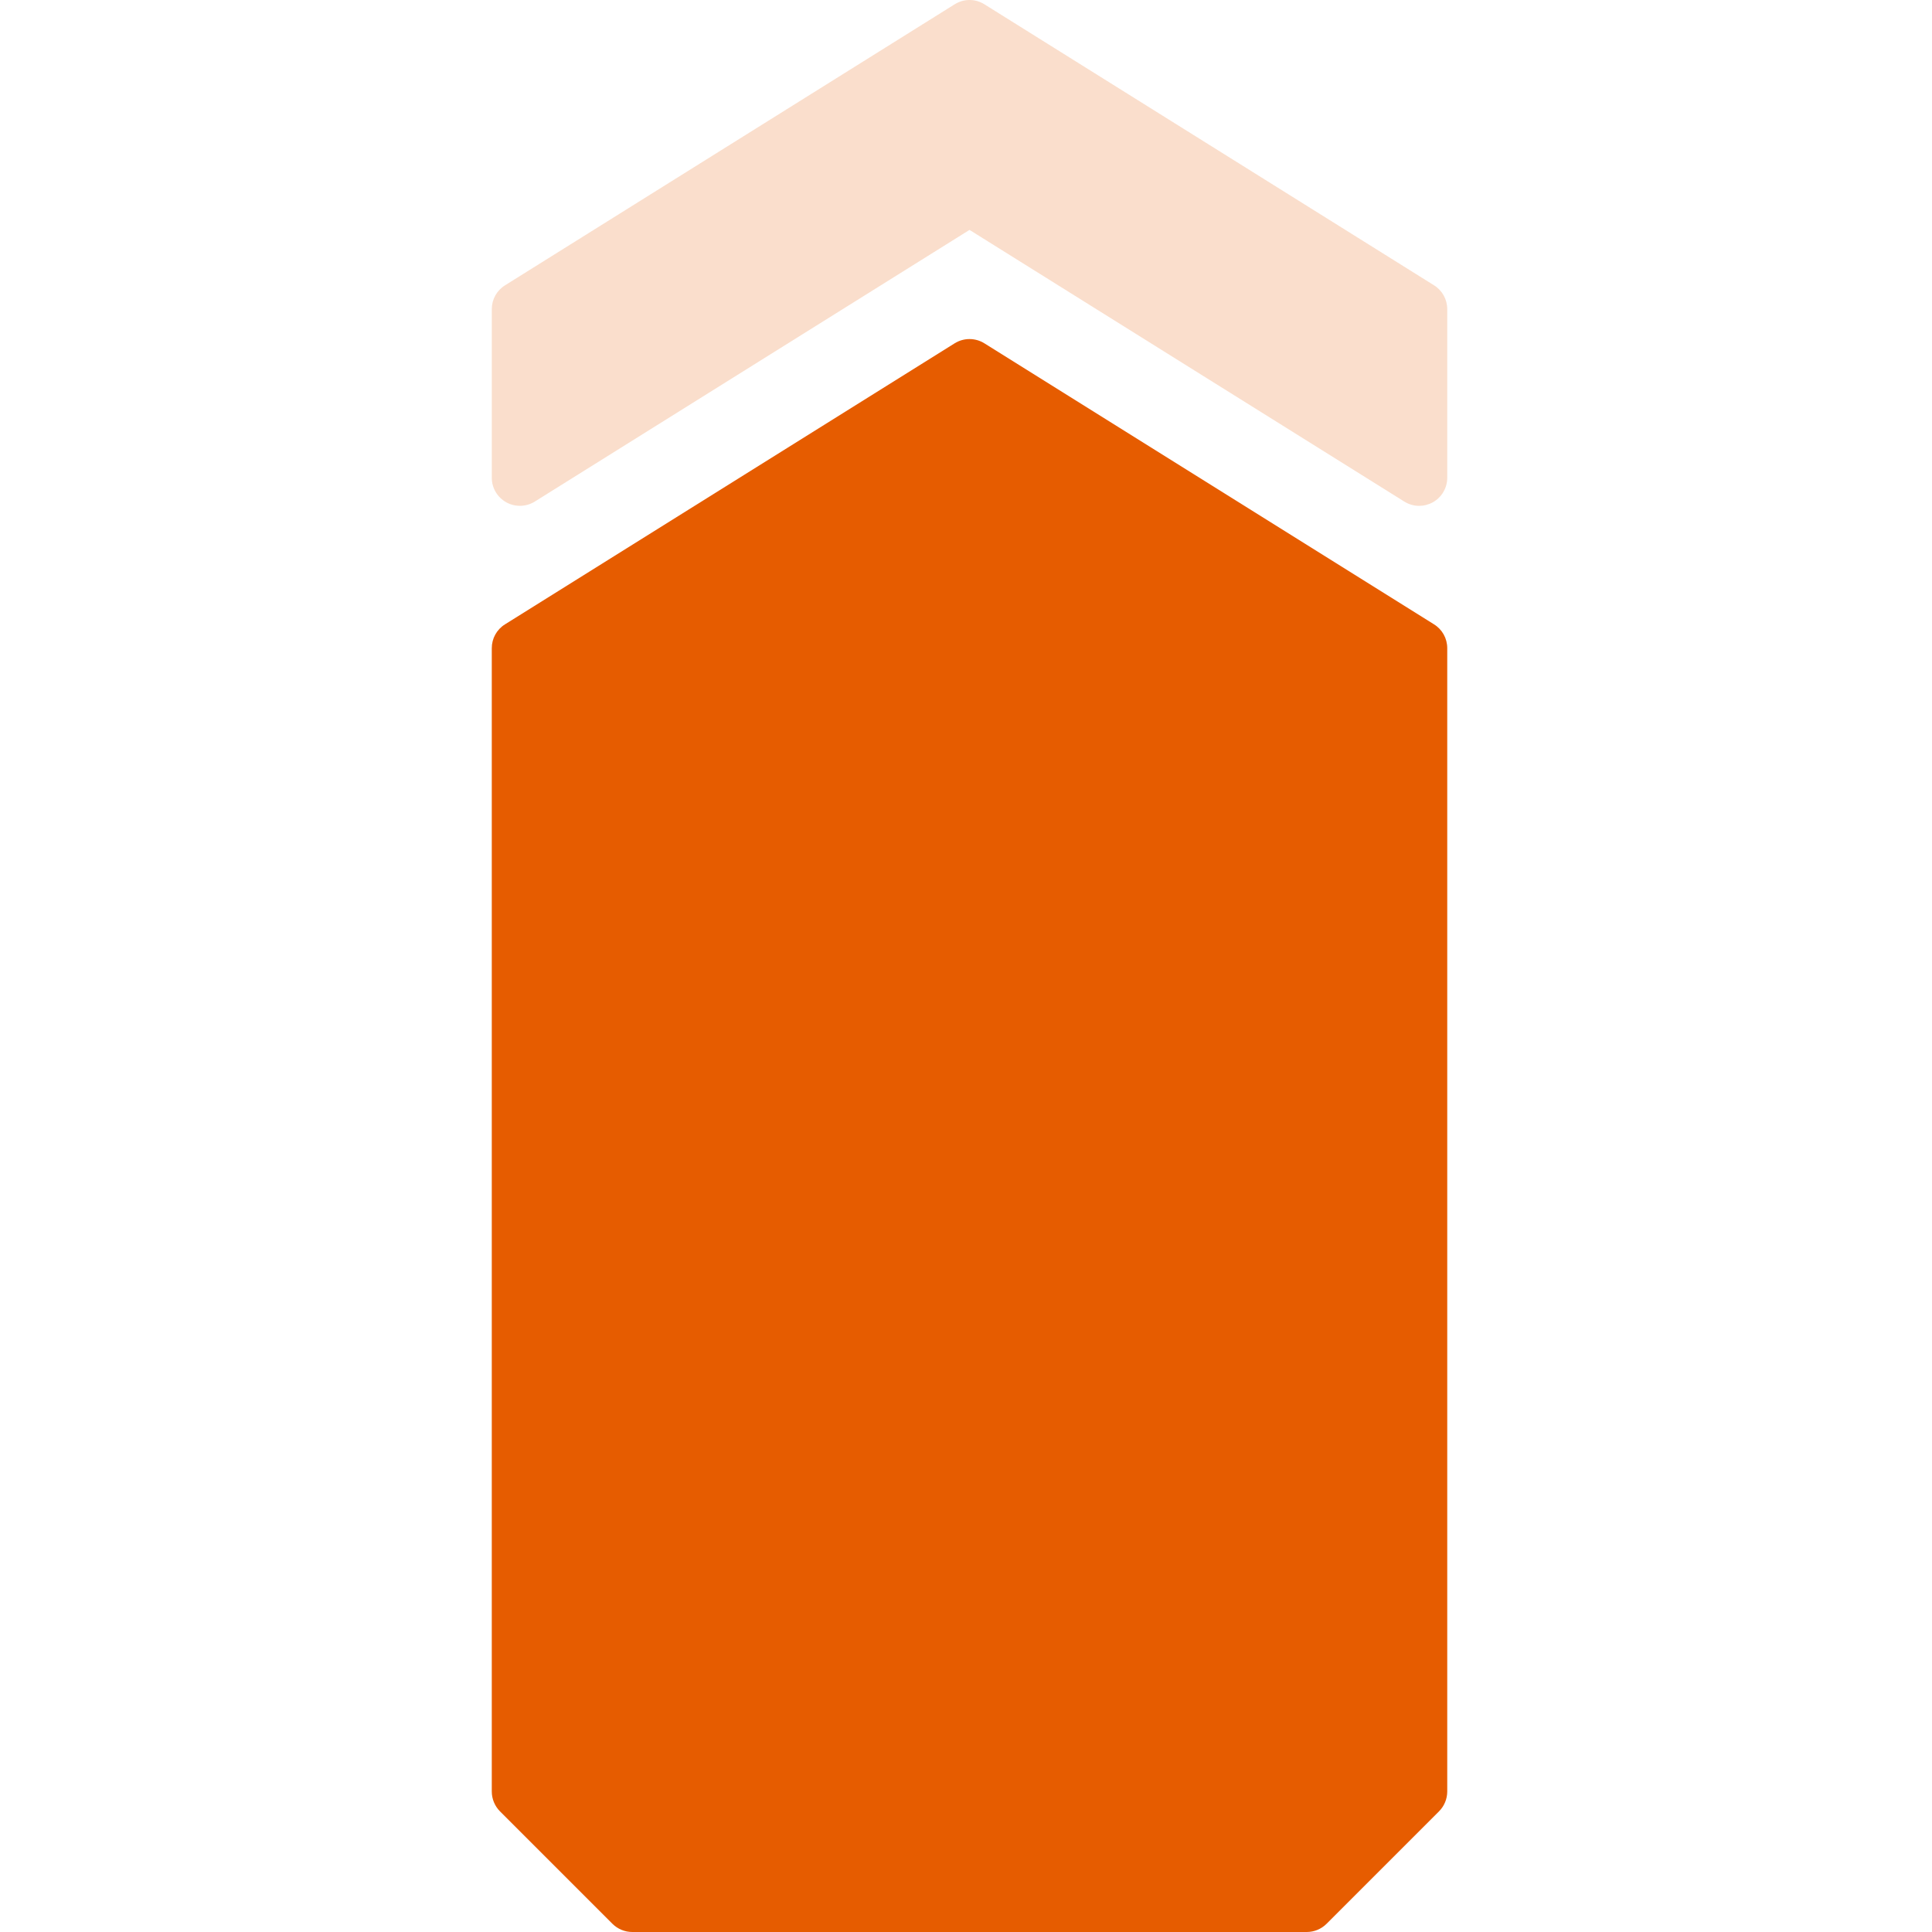
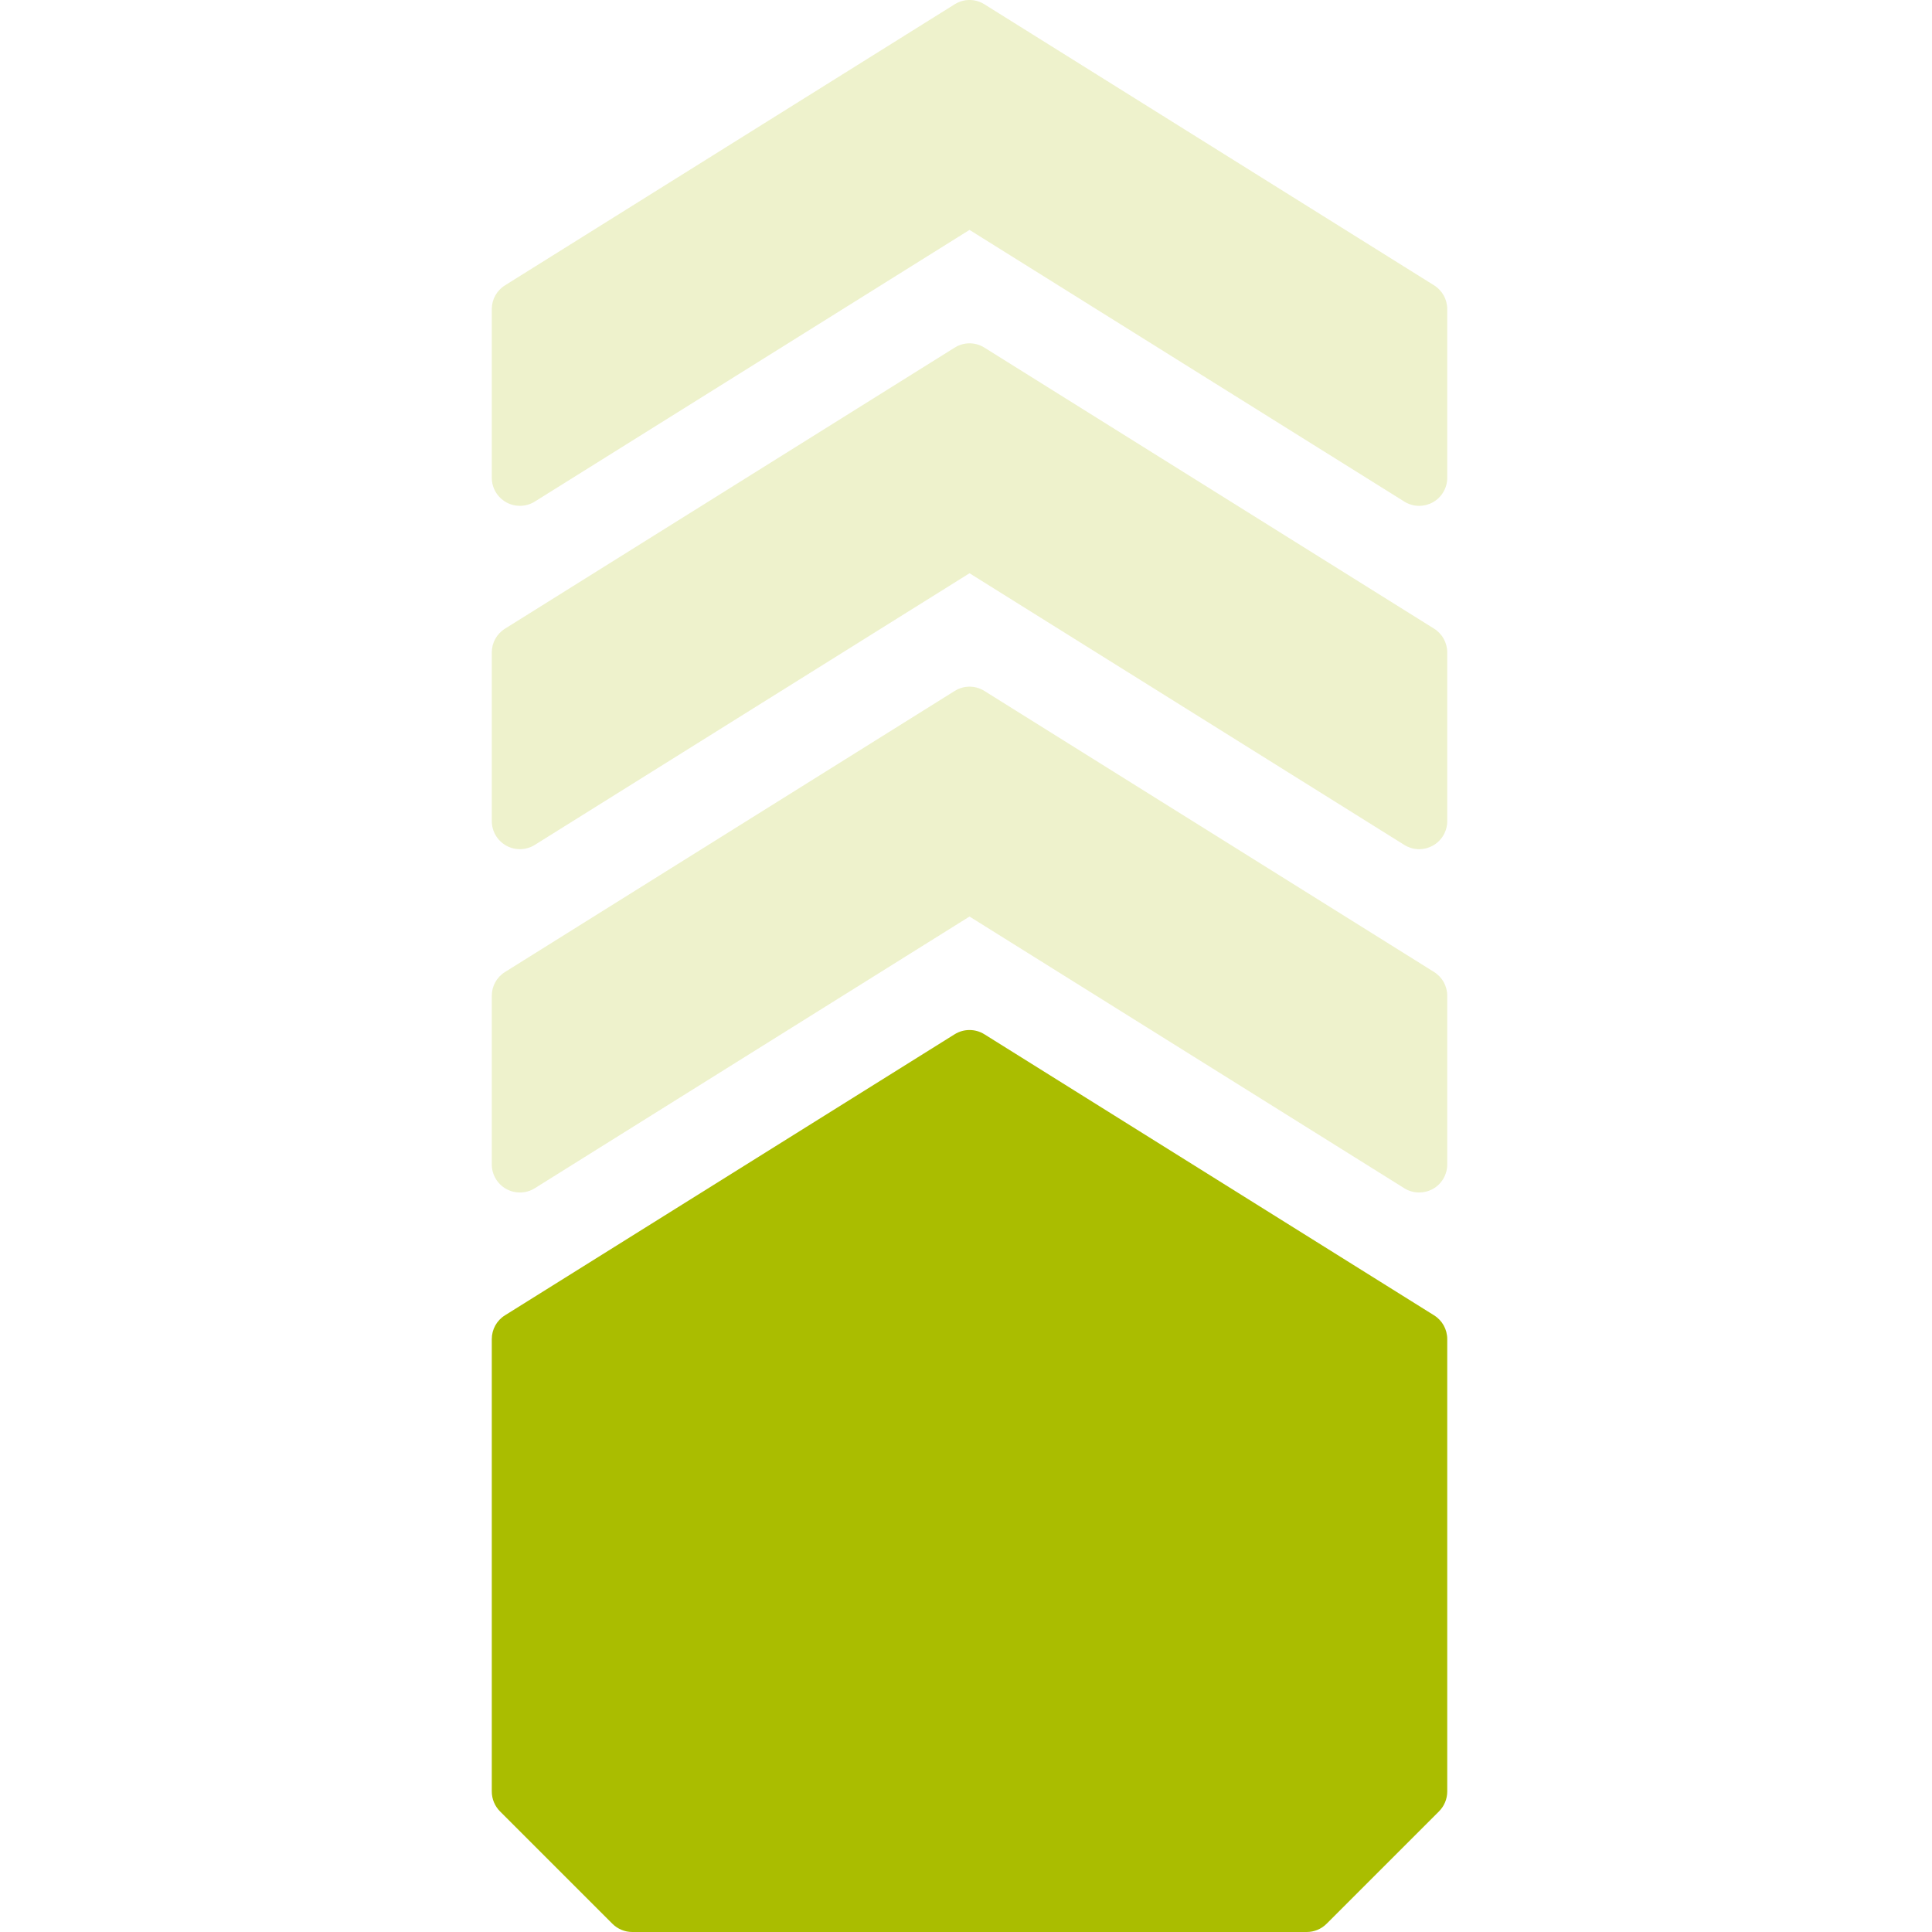
<svg xmlns="http://www.w3.org/2000/svg" width="55px" height="55px" viewBox="0 0 55 55" version="1.1">
-   <g id="severity-level-4of5" stroke="none" stroke-width="1" fill="none" fill-rule="evenodd">
-     <path d="M40.824,8.122 L28.024,0.122 C27.765,-0.041 27.437,-0.041 27.178,0.122 L14.378,8.122 C14.142,8.268 14,8.524 14,8.801 L14,13.601 C14,13.89 14.158,14.159 14.413,14.3 C14.666,14.441 14.981,14.431 15.224,14.279 L27.6,6.545 L39.978,14.279 C40.106,14.359 40.254,14.401 40.4,14.401 C40.533,14.401 40.667,14.367 40.789,14.3 C41.043,14.159 41.2,13.89 41.2,13.601 L41.2,8.801 C41.2,8.524 41.058,8.268 40.824,8.122" id="Fill-17" fill="#E65C00" opacity="0.2" />
-     <path d="M18,55 C17.787,55 17.584,54.915 17.434,54.766 L14.234,51.566 C14.085,51.416 14,51.212 14,51 L14,18.452 C14,18.175 14.142,17.919 14.376,17.774 L27.176,9.774 C27.435,9.612 27.765,9.612 28.024,9.774 L40.824,17.774 C41.058,17.919 41.2,18.175 41.2,18.452 L41.2,51 C41.2,51.212 41.115,51.416 40.965,51.566 L37.765,54.766 C37.616,54.915 37.413,55 37.2,55 L18,55 Z" id="Mask" fill="#E65C00" />
+   <g id="severity-level-2of5" stroke="none" stroke-width="1" fill="none" fill-rule="evenodd">
+     <path d="M40.824,8.122 L28.024,0.122 C27.765,-0.041 27.437,-0.041 27.178,0.122 L14.378,8.122 C14.142,8.268 14,8.524 14,8.801 L14,13.601 C14,13.89 14.158,14.159 14.413,14.3 C14.666,14.441 14.981,14.431 15.224,14.279 L27.6,6.545 L39.978,14.279 C40.106,14.359 40.254,14.401 40.4,14.401 C40.533,14.401 40.667,14.367 40.789,14.3 C41.043,14.159 41.2,13.89 41.2,13.601 L41.2,8.801 C41.2,8.524 41.058,8.268 40.824,8.122" id="Fill-17" fill="#AABD00" opacity="0.2" />
+     <path d="M28.024,9.896 C27.765,9.733 27.437,9.733 27.178,9.896 L14.378,17.896 C14.142,18.042 14,18.298 14,18.575 L14,23.375 C14,23.664 14.158,23.933 14.413,24.074 C14.666,24.215 14.981,24.205 15.224,24.053 L27.6,16.319 L39.978,24.053 C40.106,24.133 40.254,24.175 40.4,24.175 C40.533,24.175 40.667,24.141 40.789,24.074 C41.043,23.933 41.2,23.664 41.2,23.375 L41.2,18.575 C41.2,18.298 41.058,18.042 40.824,17.896 L28.024,9.896 Z" id="Fill-20" fill="#AABD00" opacity="0.2" />
+     <path d="M28.024,19.67 C27.765,19.507 27.437,19.507 27.178,19.67 L14.378,27.67 C14.142,27.816 14,28.072 14,28.348 L14,33.148 C14,33.438 14.158,33.707 14.413,33.848 C14.666,33.988 14.981,33.98 15.224,33.827 L27.6,26.092 L39.978,33.827 C40.106,33.907 40.254,33.948 40.4,33.948 C40.533,33.948 40.667,33.915 40.789,33.848 C41.043,33.707 41.2,33.438 41.2,33.148 L41.2,28.348 C41.2,28.072 41.058,27.816 40.824,27.67 L28.024,19.67 Z" id="Fill-22" fill="#AABD00" opacity="0.2" />
+     <path d="M18,55 C17.787,55 17.584,54.915 17.434,54.766 L14.234,51.566 C14.085,51.416 14,51.212 14,51 L14,38.122 C14,37.845 14.142,37.589 14.376,37.444 L27.176,29.444 C27.435,29.282 27.765,29.282 28.024,29.444 L40.824,37.444 C41.058,37.589 41.2,37.845 41.2,38.122 L41.2,51 C41.2,51.212 41.115,51.416 40.965,51.566 L37.765,54.766 C37.616,54.915 37.413,55 37.2,55 L18,55 Z" id="Mask" fill="#AABD00" />
  </g>
</svg>
